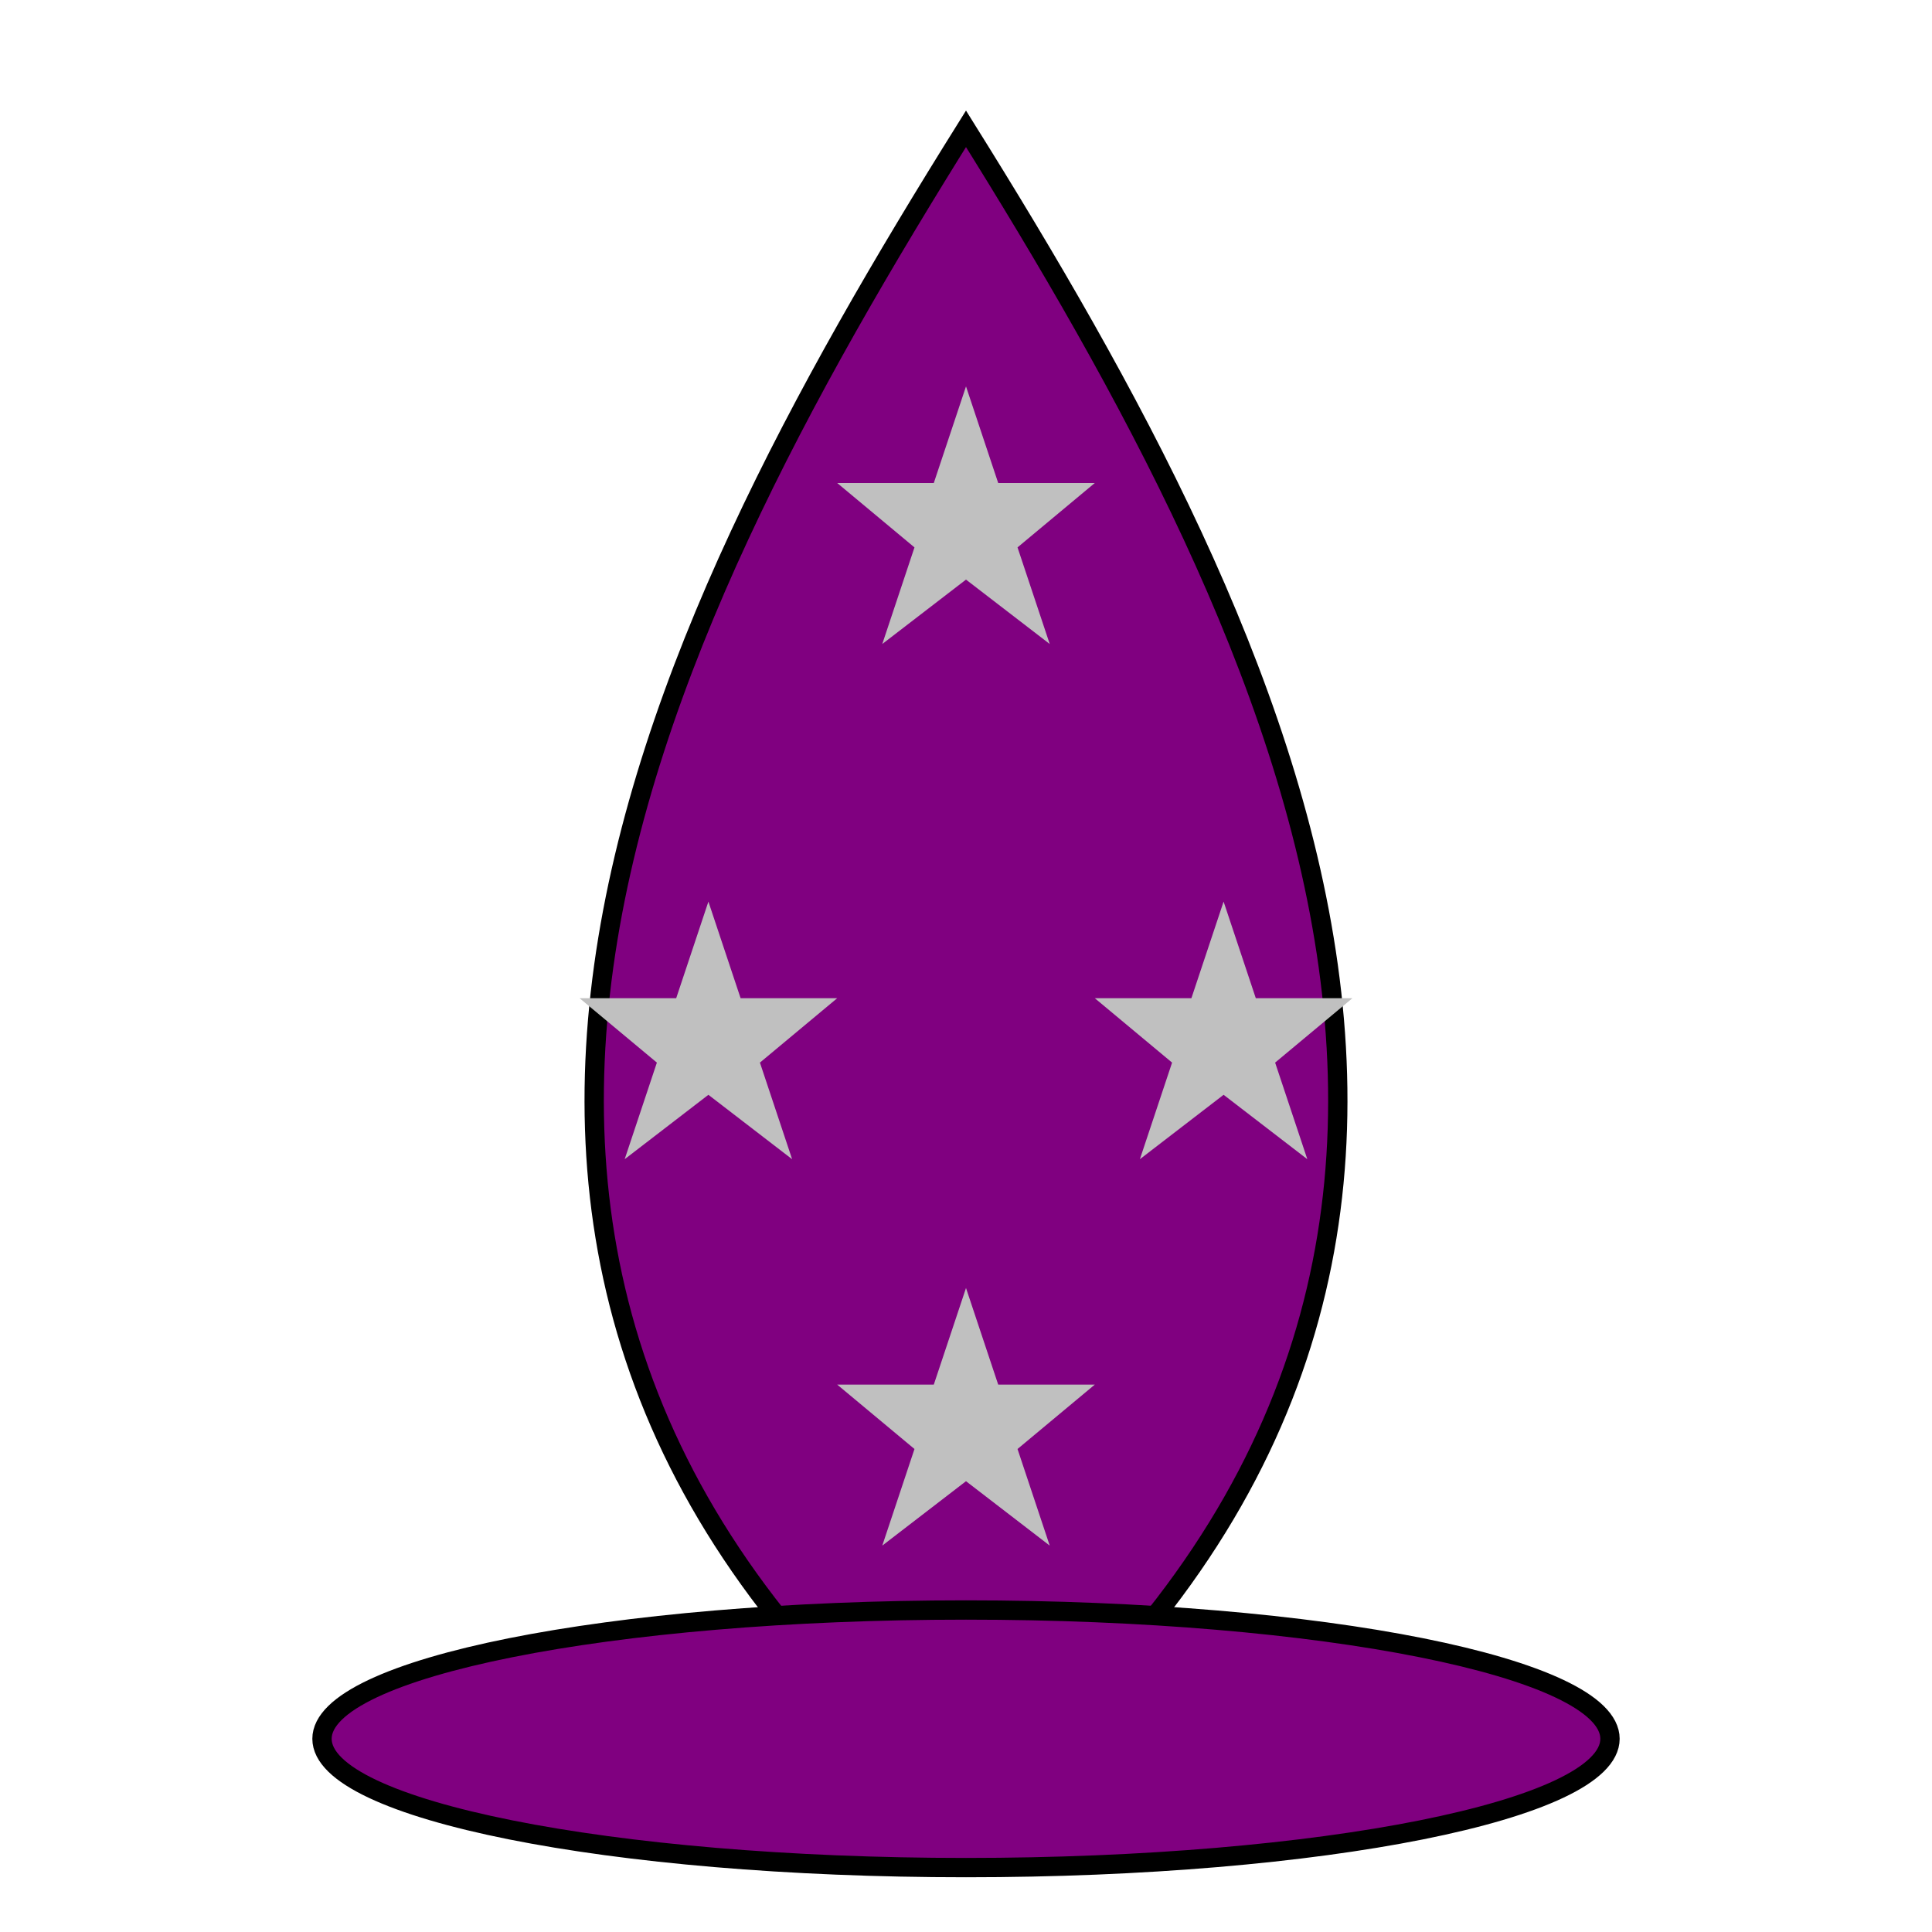
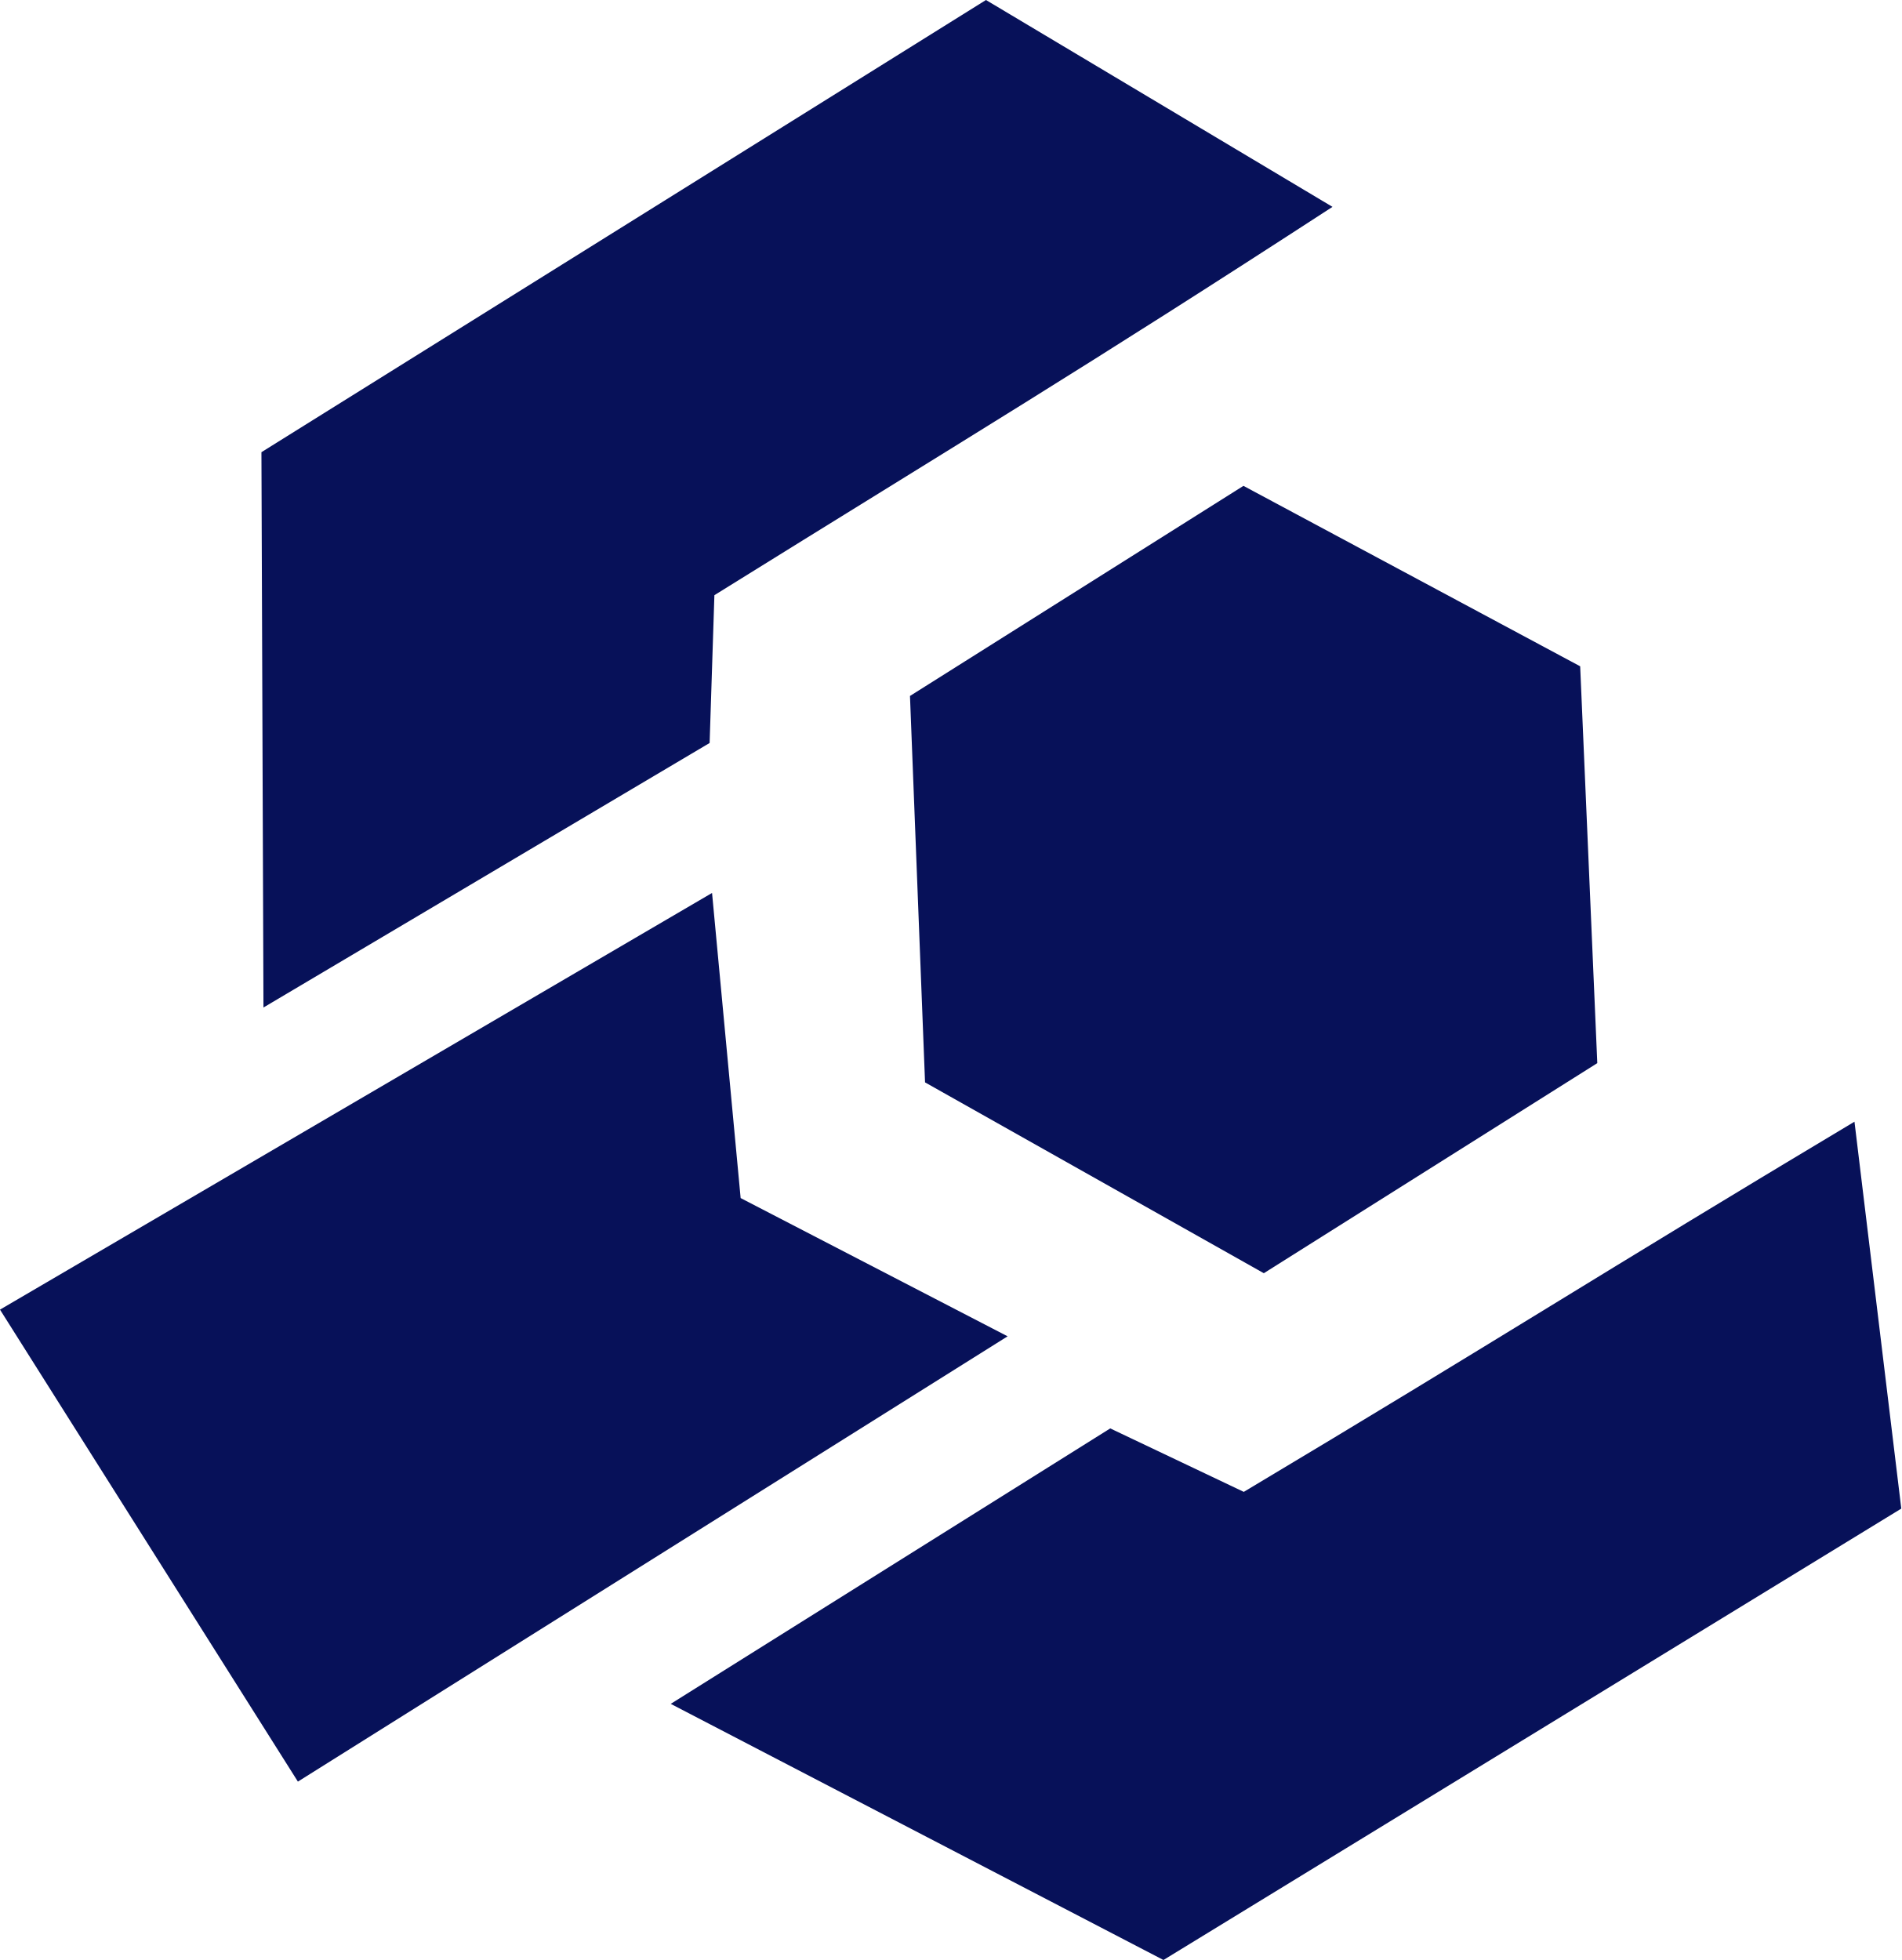
- <svg xmlns="http://www.w3.org/2000/svg" width="300" height="300" viewBox="0 0 300 300">
-   <path d="M150 20 C100 100, 50 200, 150 280 C250 200, 200 100, 150 20 Z" fill="purple" stroke="black" stroke-width="3" />
-   <ellipse cx="150" cy="270" rx="100" ry="20" fill="purple" stroke="black" stroke-width="3" />
-   <polygon points="150,60 155,75 170,75 158,85 163,100 150,90 137,100 142,85 130,75 145,75" fill="silver" />
-   <polygon points="110,140 115,155 130,155 118,165 123,180 110,170 97,180 102,165 90,155 105,155" fill="silver" />
-   <polygon points="190,140 195,155 210,155 198,165 203,180 190,170 177,180 182,165 170,155 185,155" fill="silver" />
-   <polygon points="150,200 155,215 170,215 158,225 163,240 150,230 137,240 142,225 130,215 145,215" fill="silver" />
+ <svg xmlns="http://www.w3.org/2000/svg" viewBox="23.012 176.381 76.865 79.238" width="76.865" height="79.238">
+   <path id="path2" style="fill:#071159;fill-rule:evenodd" d="m 60.409,220.139 -0.609,-15.622 13.481,-8.494 13.613,7.295 0.692,16.043 -13.481,8.493 z" transform="matrix(1, 0, 0, 1, 3.552713678800501e-15, 0)" />
+   <path id="path4" style="fill:#071159;fill-rule:evenodd" d="m 33.663,217.112 -0.082,-22.45 29.291,-18.281 14.009,8.363 c -10.103,6.564 -14.745,9.331 -24.988,15.699 l -0.193,5.975 z" transform="matrix(1, 0, 0, 1, 3.552713678800501e-15, 0)" />
+   <path id="path6" style="fill:#071159;fill-rule:evenodd" d="m 35.055,248.407 -12.043,-19.081 28.786,-16.845 1.156,12.335 10.793,5.589 z" transform="matrix(1, 0, 0, 1, 3.552713678800501e-15, 0)" />
+   <path id="path8" style="fill:#071159;fill-rule:evenodd" d="m 50.128,245.264 19.919,10.355 29.829,-18.249 -1.893,-15.642 c -10.338,6.184 -14.348,8.786 -24.688,14.966 l -5.399,-2.566 z" transform="matrix(1, 0, 0, 1, 3.552713678800501e-15, 0)" />
</svg>
